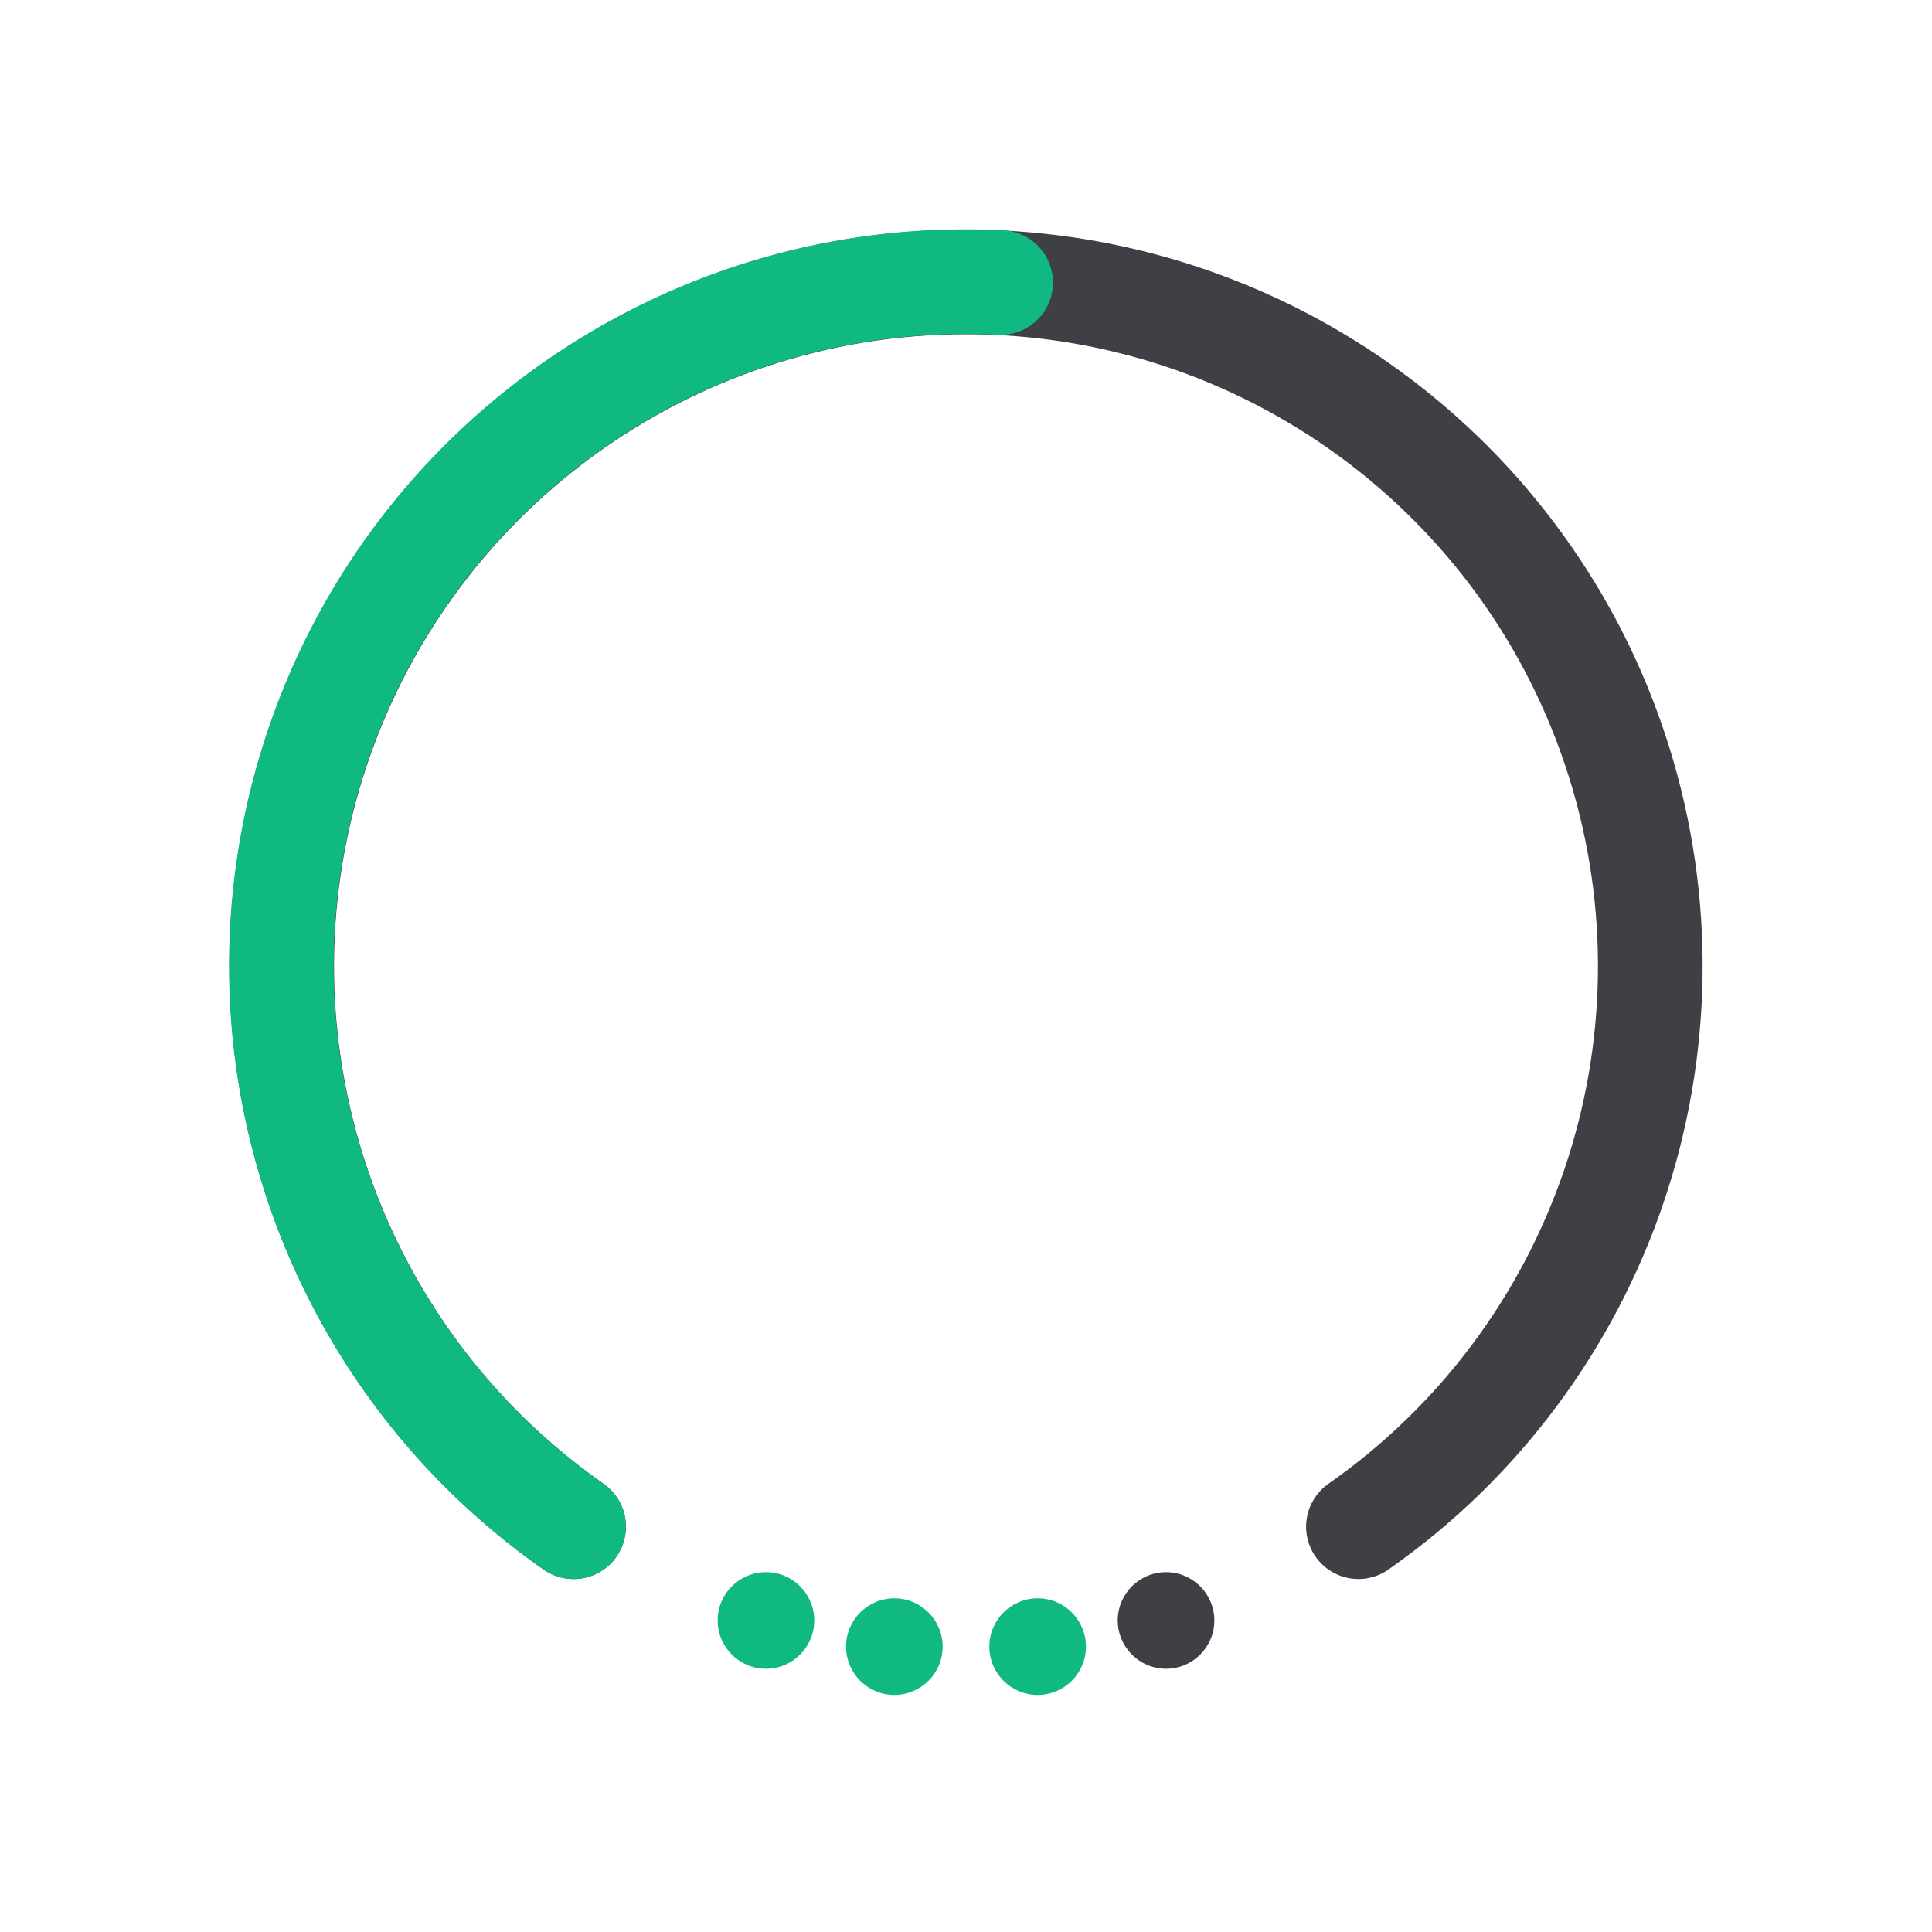
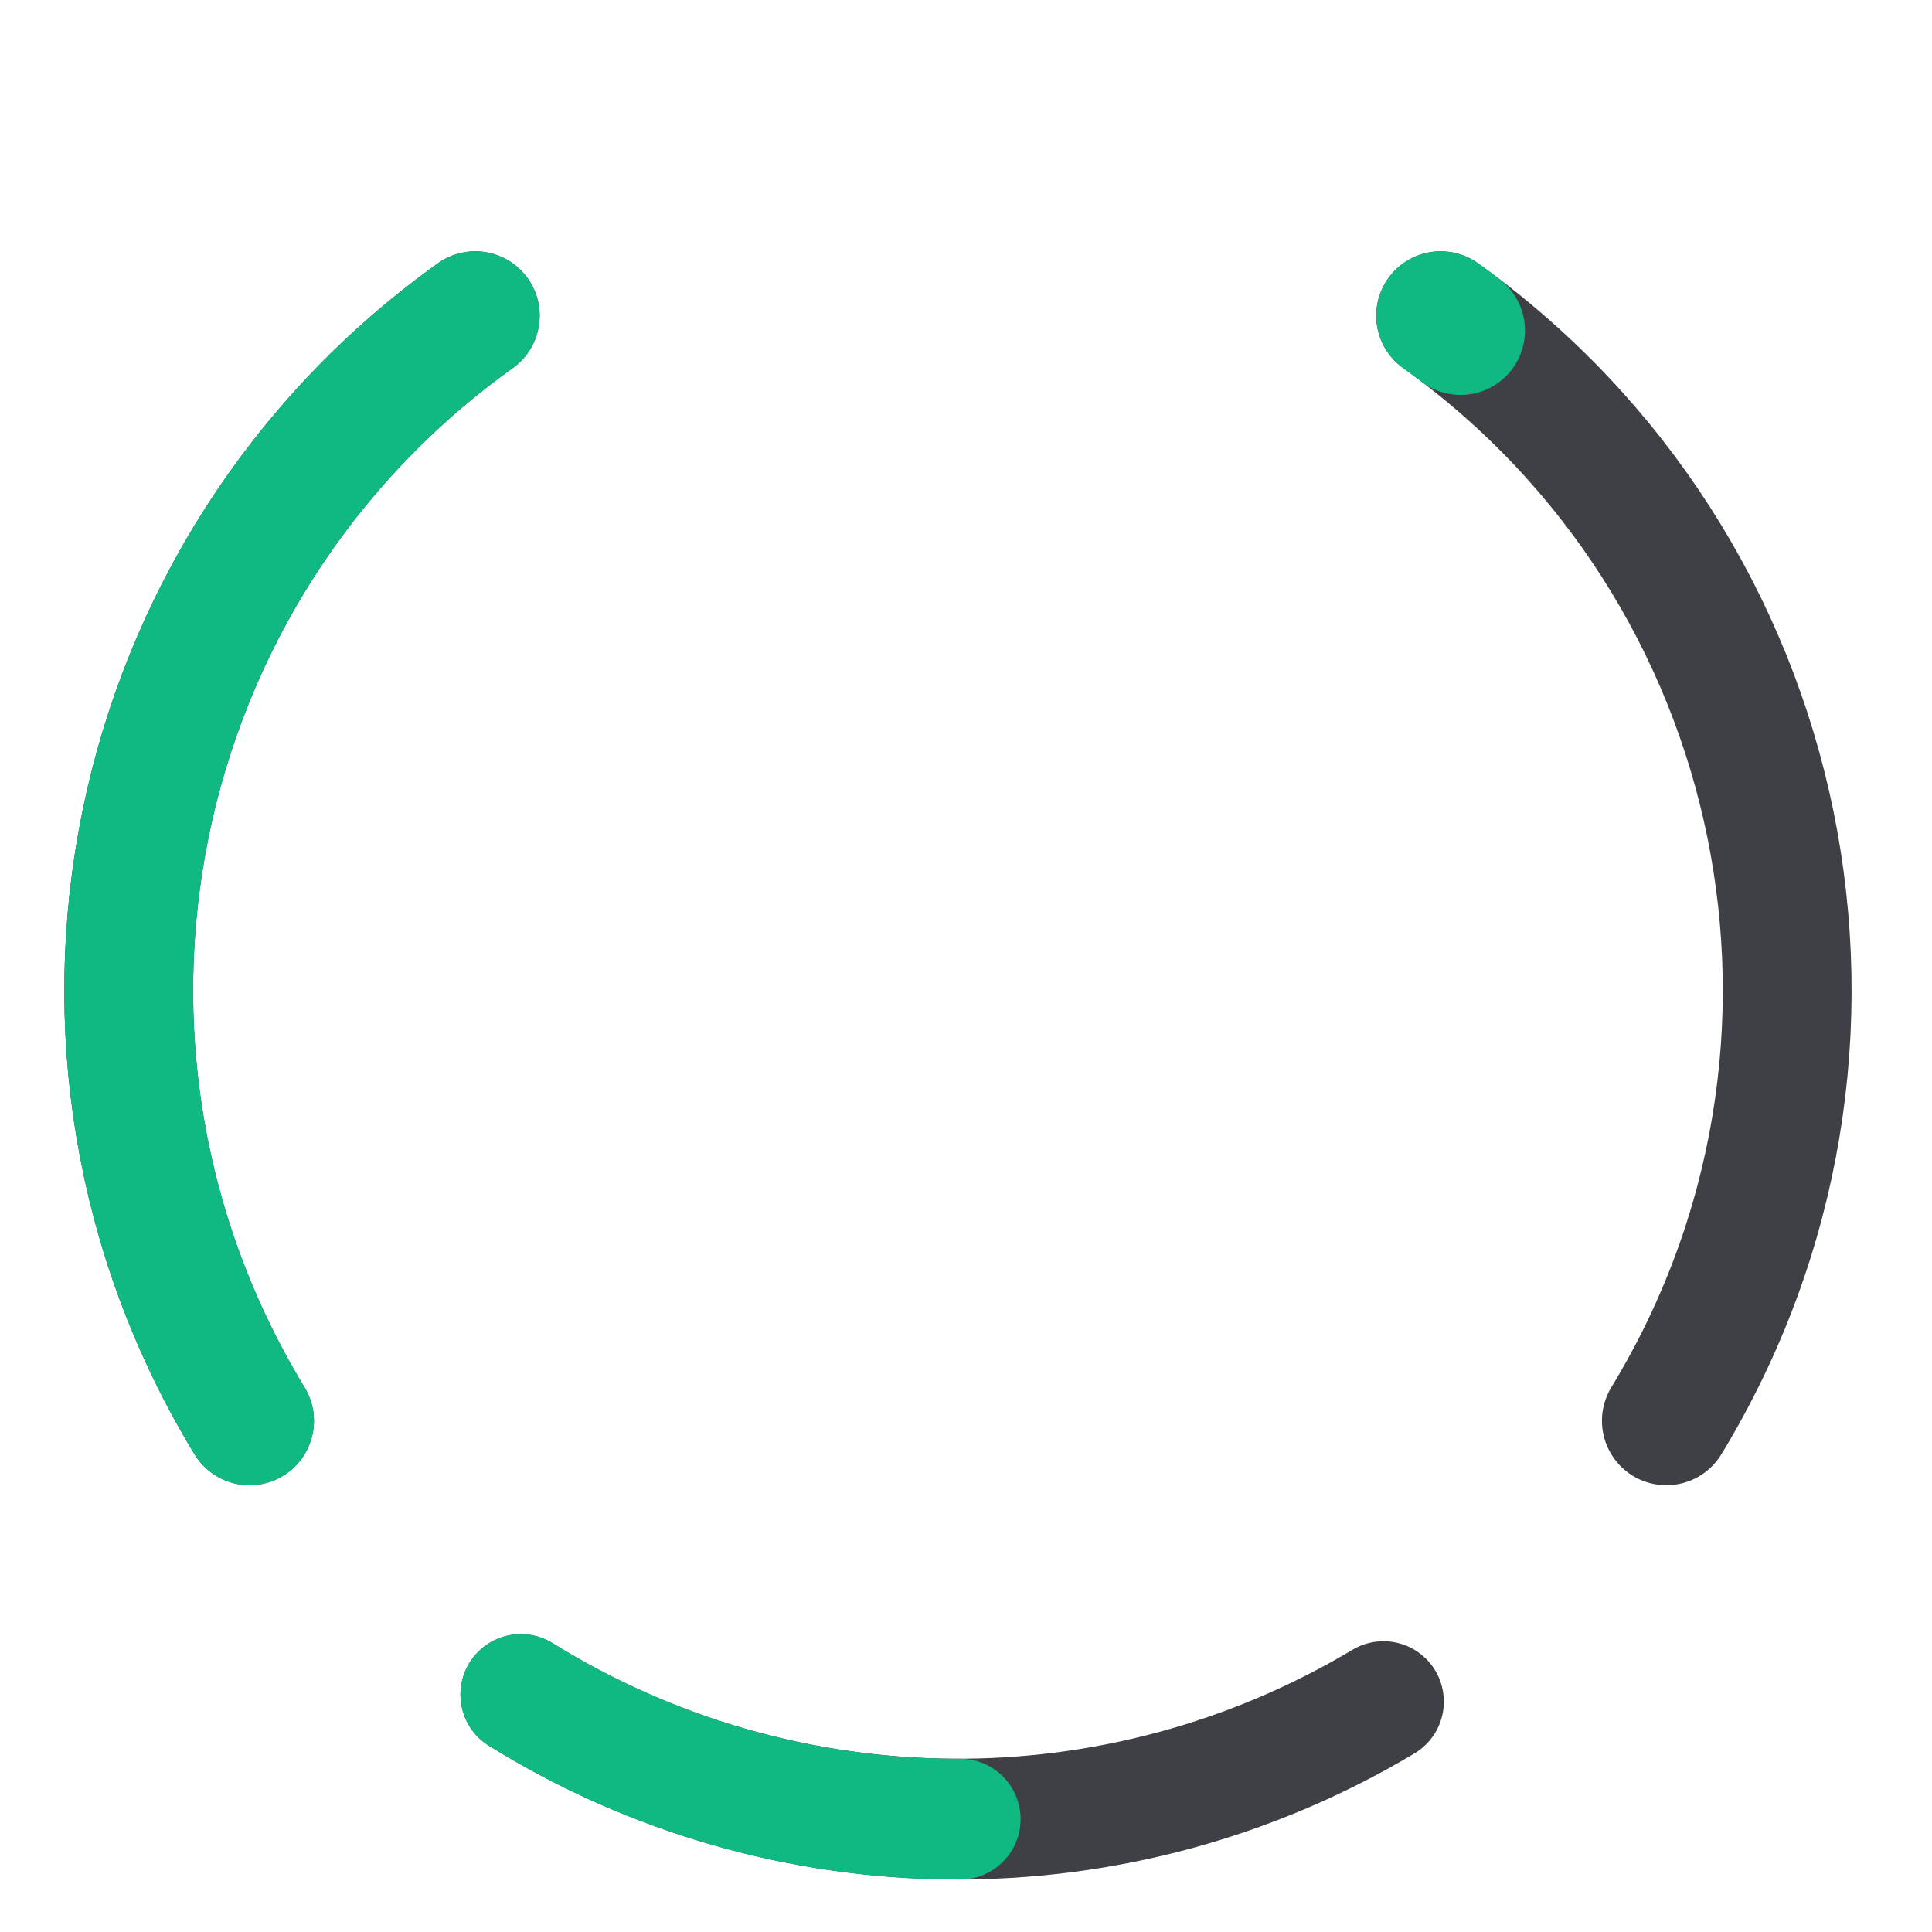
- <svg xmlns="http://www.w3.org/2000/svg" viewBox="0 0 48 48" width="48" height="48">
-   <path d="M 14.25 37.93 A 17 17 0 1 1 33.75 37.93" fill="none" stroke="#3f3f46" stroke-width="2.6" stroke-linecap="round" />
-   <path d="M 14.25 37.93 A 17 17 0 0 1 24.86 7.02" fill="none" stroke="#10b981" stroke-width="2.6" stroke-linecap="round" />
-   <circle cx="19.03" cy="40.26" r="1.2" fill="#10b981" />
-   <circle cx="22.22" cy="40.91" r="1.2" fill="#10b981" />
-   <circle cx="25.78" cy="40.91" r="1.2" fill="#10b981" />
-   <circle cx="28.97" cy="40.26" r="1.2" fill="#3f3f46" />
+ <svg xmlns="http://www.w3.org/2000/svg" viewBox="0 0 120 120">
+   <path d="M 15.50 88.25 A 51.5 51.5 0 0 1 29.52 19.61" fill="none" stroke="#3f3f46" stroke-width="8" stroke-linecap="round" />
+   <path d="M 89.48 19.61 A 51.5 51.5 0 0 1 103.50 88.25" fill="none" stroke="#3f3f46" stroke-width="8" stroke-linecap="round" />
+   <path d="M 15.50 88.25 A 51.5 51.5 0 0 1 29.52 19.61" fill="none" stroke="#10b981" stroke-width="8" stroke-linecap="round" />
+   <path d="M 89.48 19.61 A 51.5 51.5 0 0 1 90.72 20.53" fill="none" stroke="#10b981" stroke-width="8" stroke-linecap="round" />
+   <path d="M 32.35 105.25 A 51.5 51.5 0 0 0 85.93 105.69" fill="none" stroke="#3f3f46" stroke-width="7.5" stroke-linecap="round" />
+   <path d="M 32.35 105.25 A 51.5 51.5 0 0 0 59.64 112.99" fill="none" stroke="#10b981" stroke-width="7.5" stroke-linecap="round" />
</svg>
